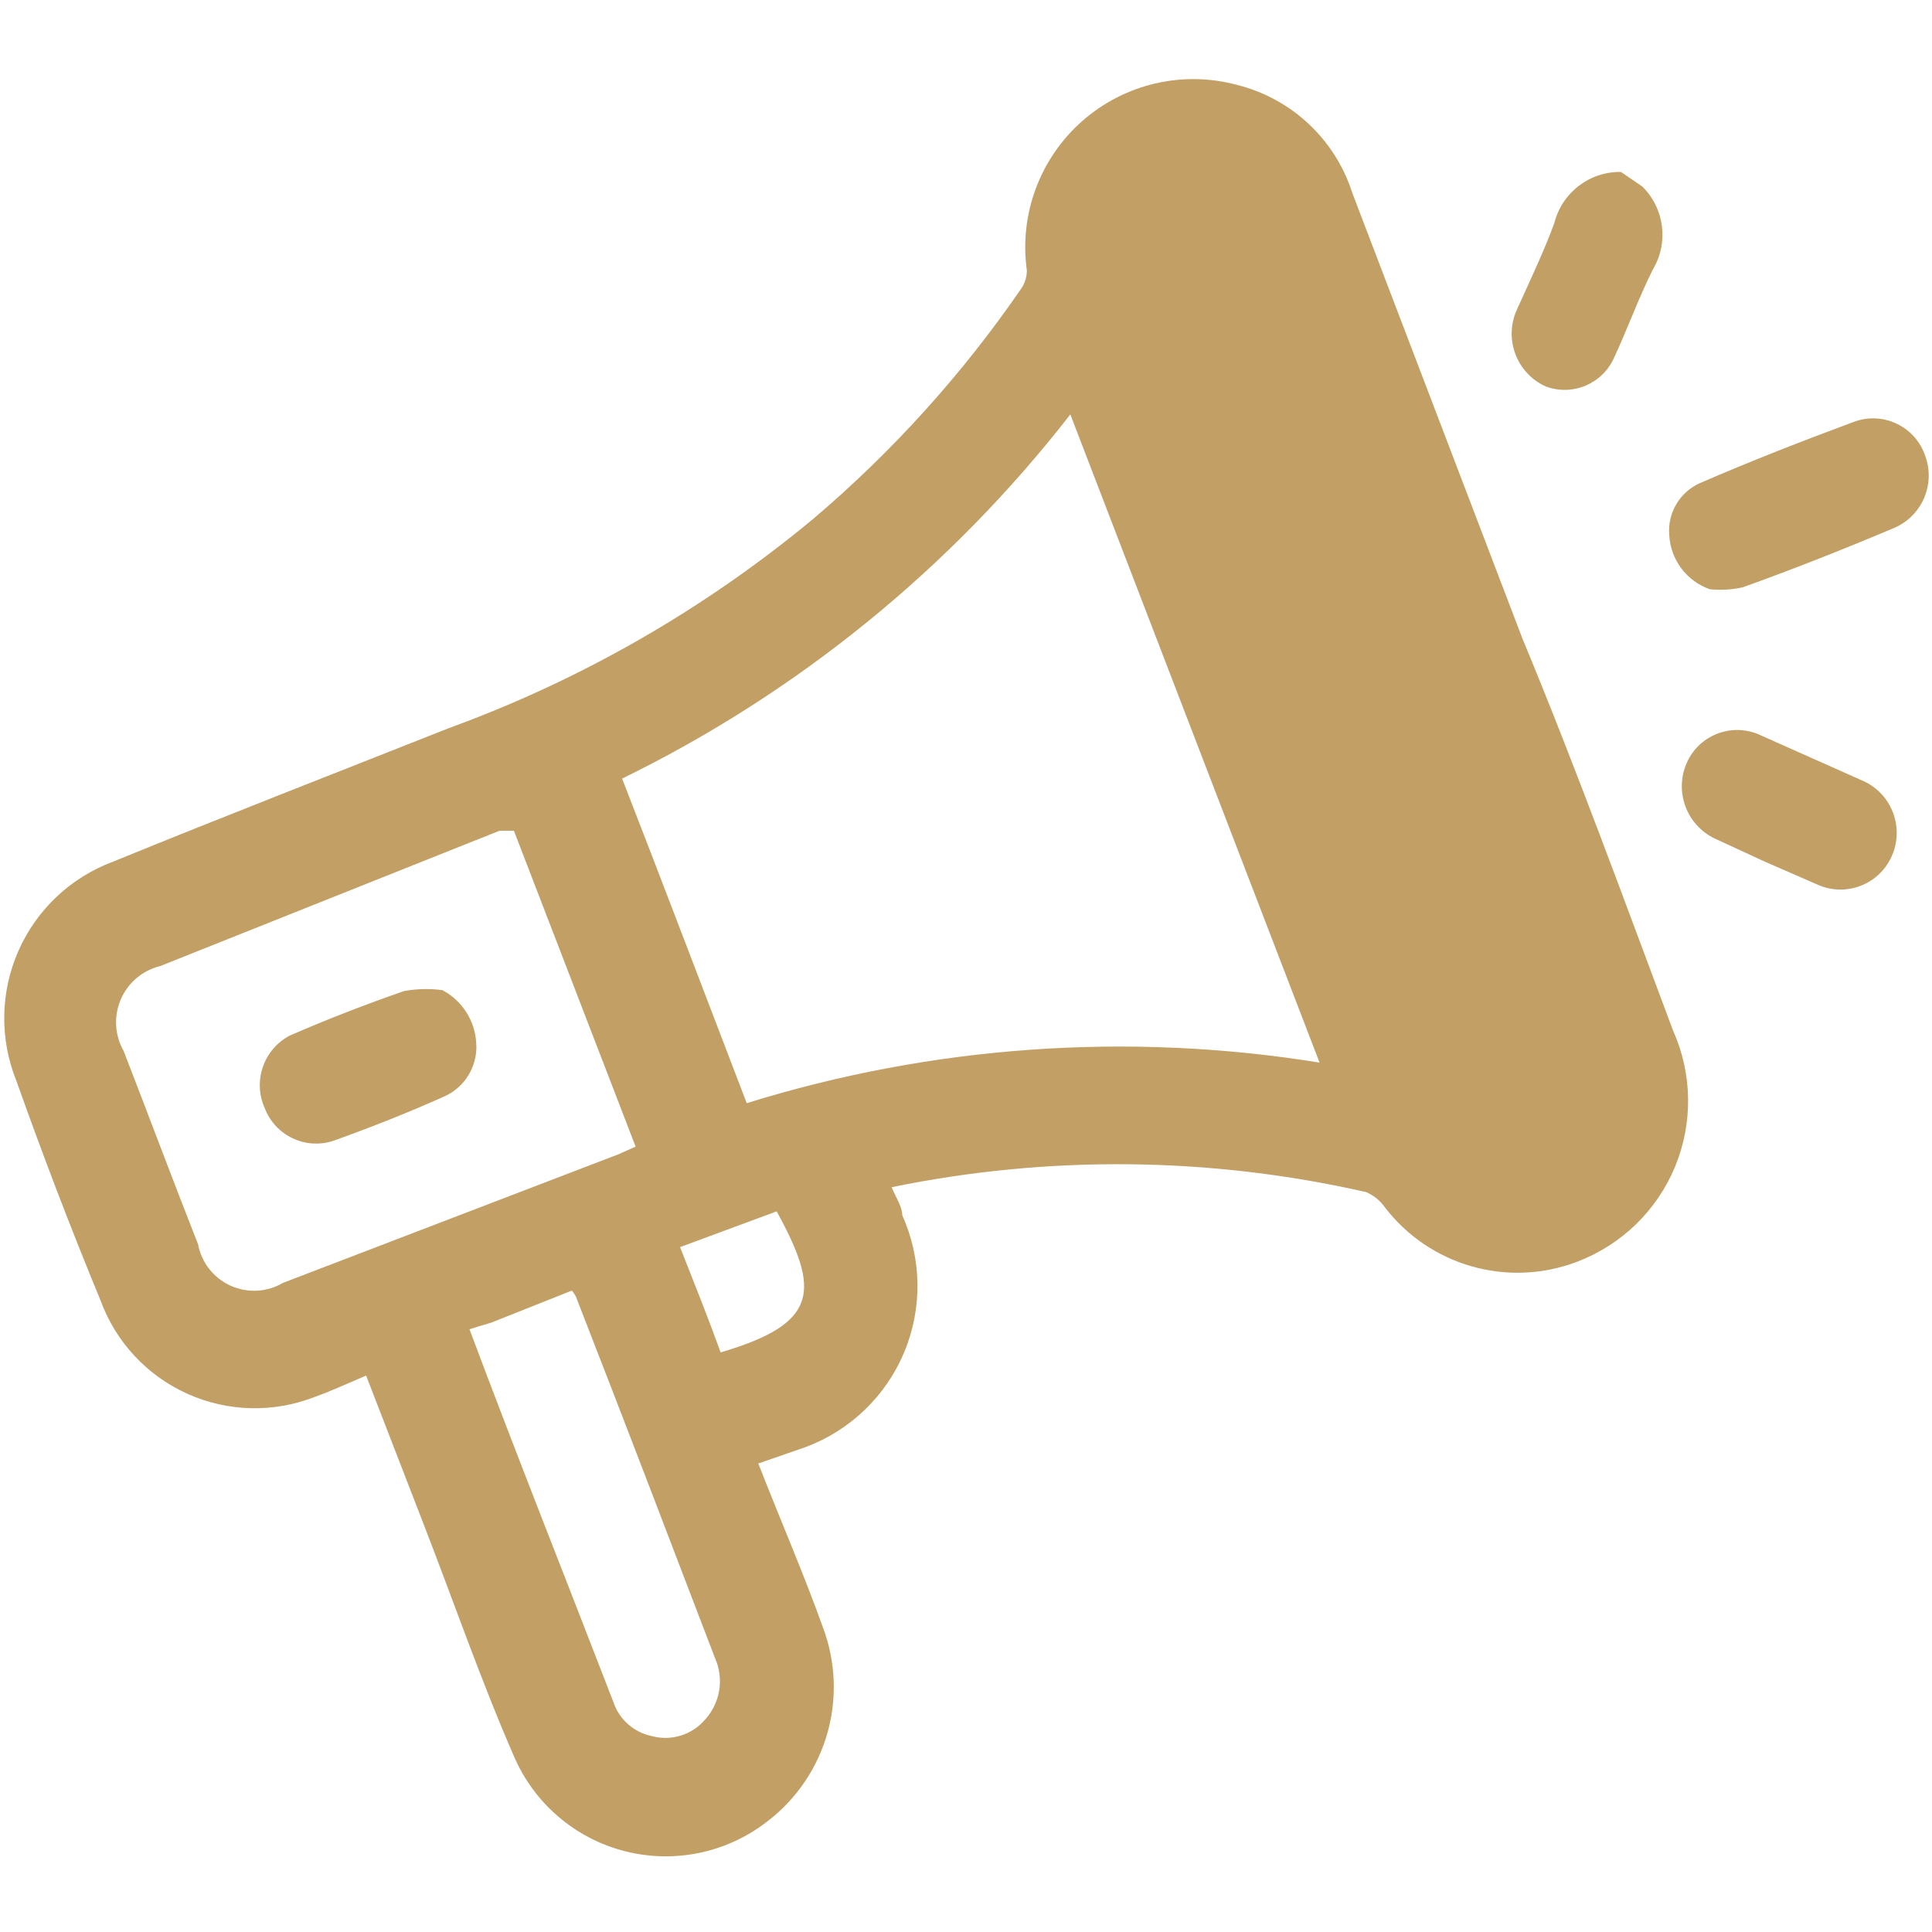
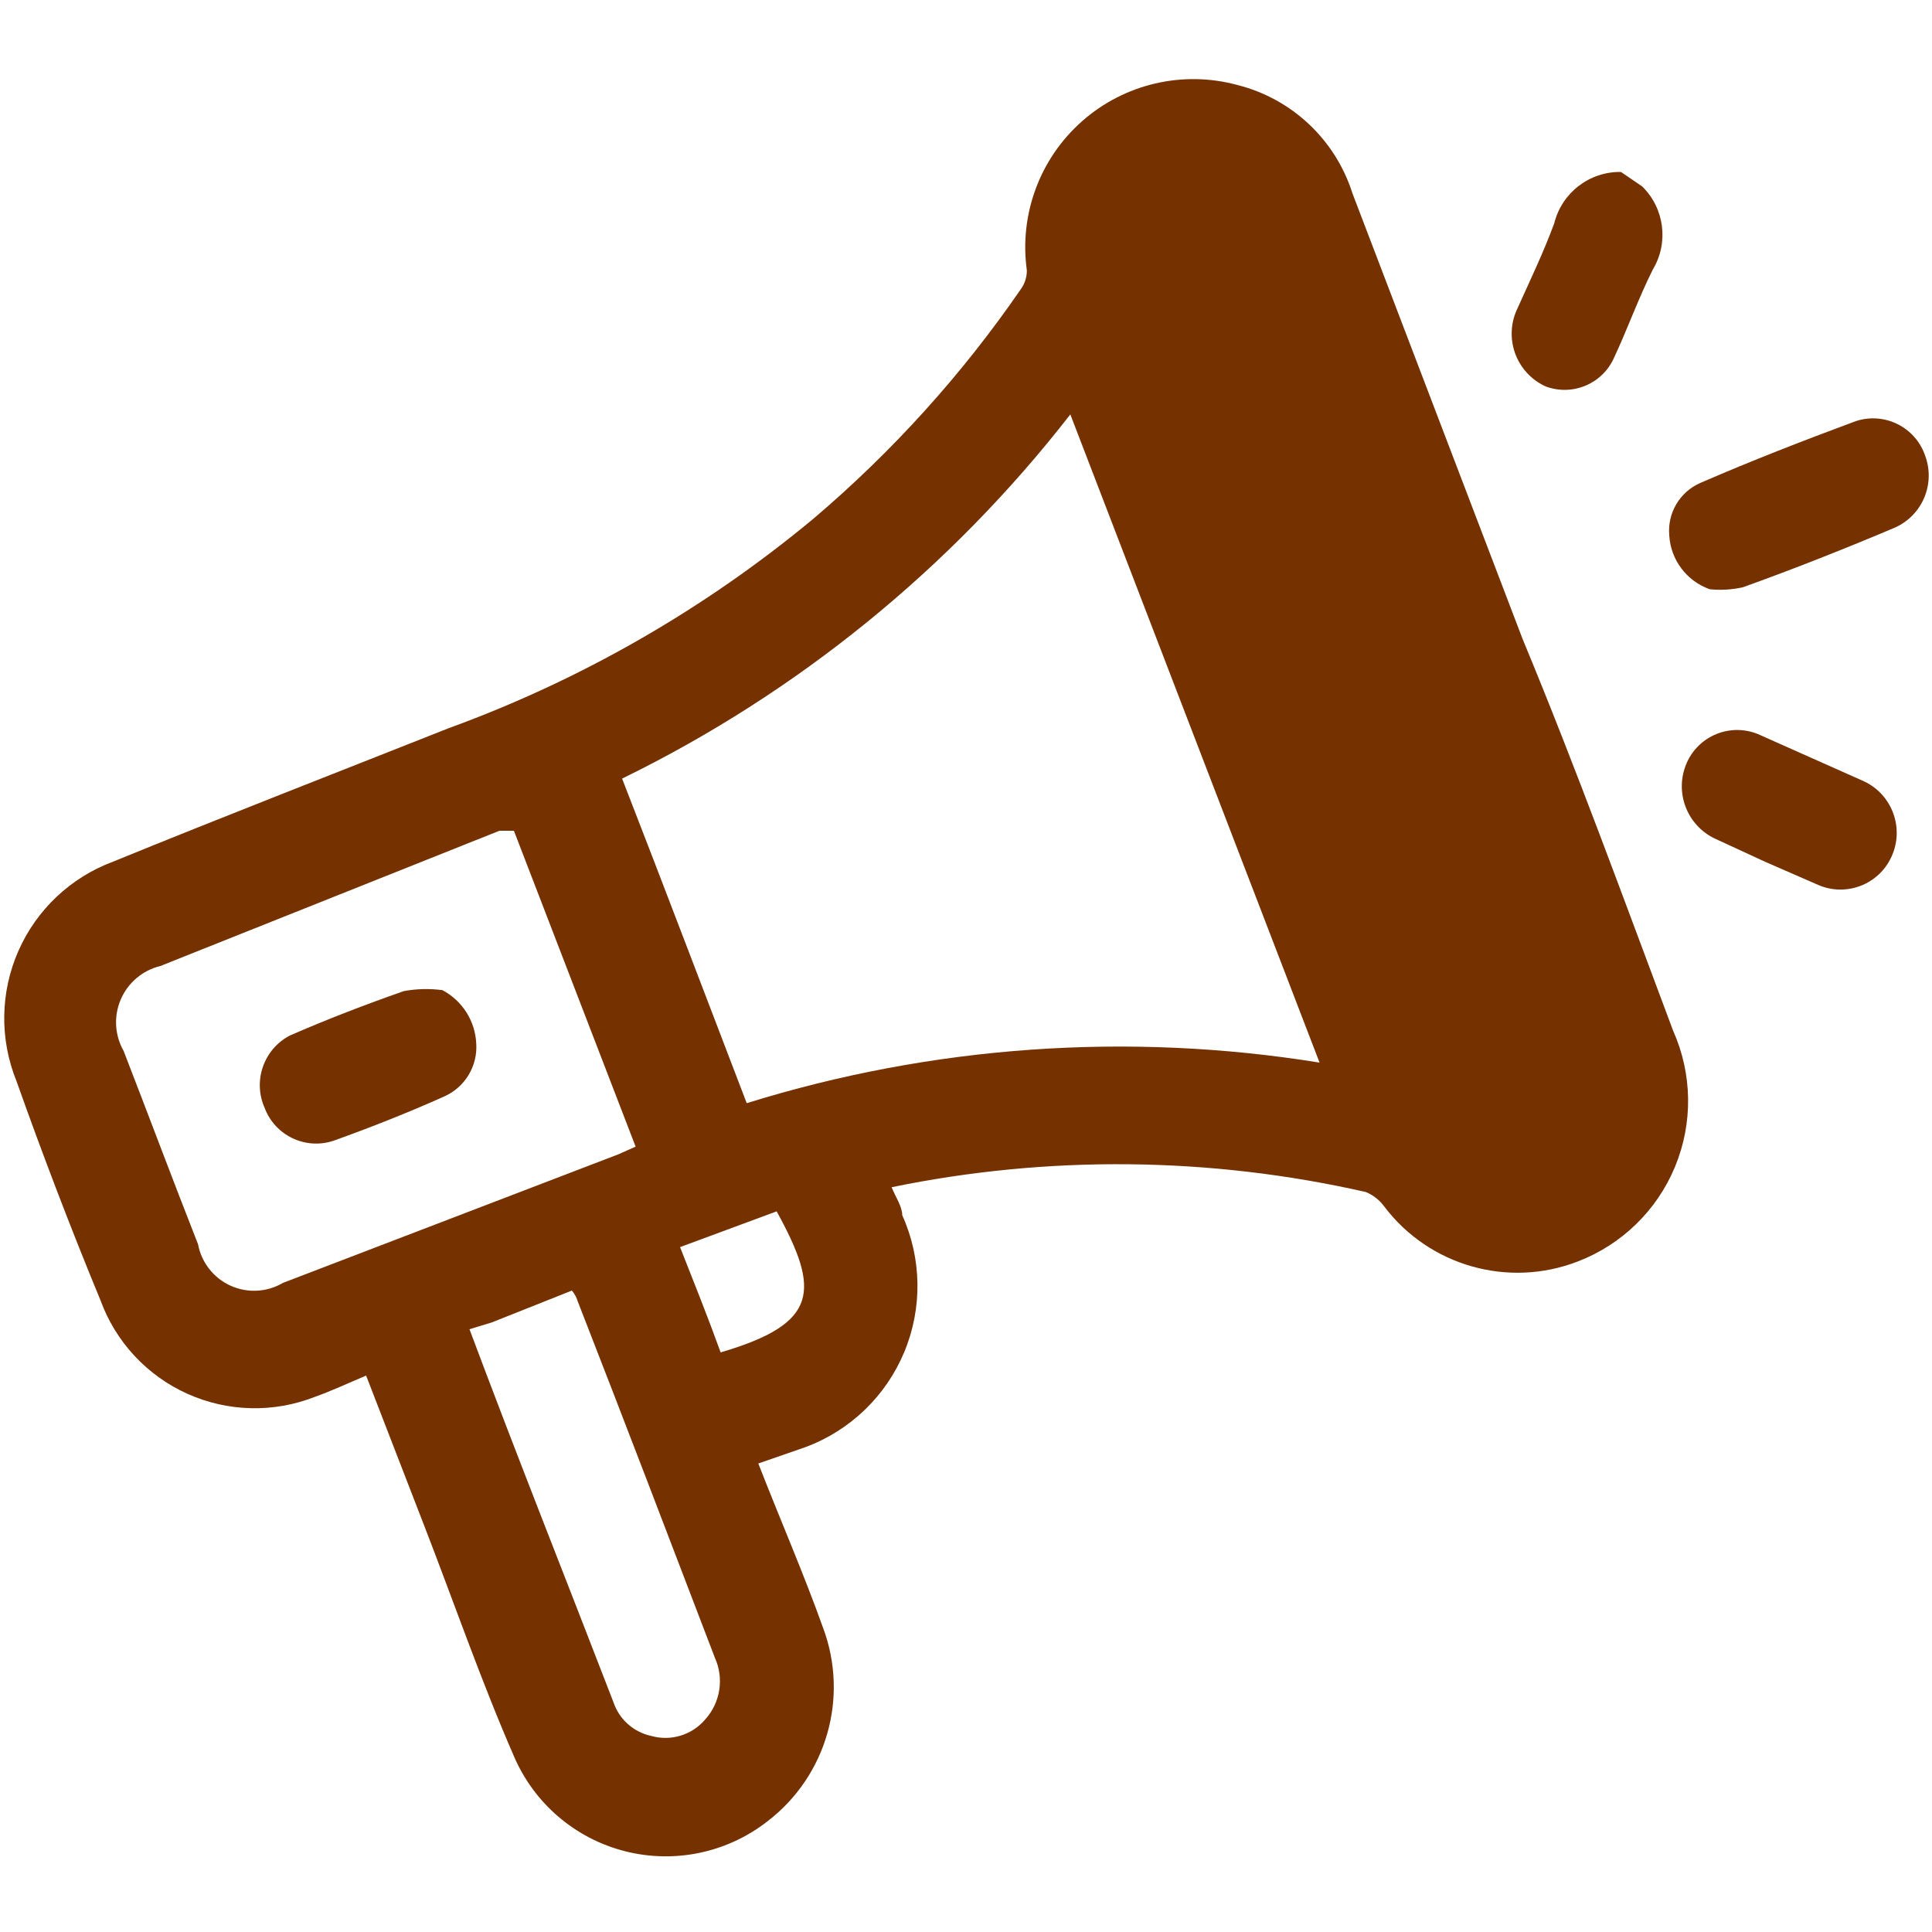
<svg xmlns="http://www.w3.org/2000/svg" id="圖層_1" data-name="圖層 1" viewBox="0 0 20 20">
  <defs>
-     <style>.cls-1{fill:#c29f64;}</style>
+     <style>.cls-1{fill:#753200;}</style>
  </defs>
  <path class="cls-1" d="M17,1.93a.7.7,0,0,1,.11.86c-.15.3-.26.61-.4.91A.56.56,0,0,1,16,4a.6.6,0,0,1-.29-.81c.13-.29.27-.58.38-.88a.7.7,0,0,1,.69-.53Z" />
  <path class="cls-1" d="M17.7,6.1a.63.63,0,0,1-.42-.56A.54.54,0,0,1,17.6,5c.53-.23,1.07-.44,1.61-.64a.57.57,0,0,1,.72.36.59.59,0,0,1-.31.74c-.52.22-1.05.43-1.58.62A1.09,1.09,0,0,1,17.7,6.1Z" />
  <path class="cls-1" d="M18.27,8.92l-.52-.24a.6.6,0,0,1-.29-.78.57.57,0,0,1,.74-.3l1.1.49a.59.59,0,0,1,.28.78.58.58,0,0,1-.76.29Z" />
  <path class="cls-1" d="M17.32,10.67c-.51-1.36-1-2.71-1.56-4.06L14,2A1.68,1.68,0,0,0,12.81.88,1.74,1.74,0,0,0,10.63,2.8a.33.33,0,0,1-.06.19A12.16,12.16,0,0,1,8.42,5.37,12.73,12.73,0,0,1,4.64,7.54C3.48,8,2.32,8.45,1.17,8.92a1.73,1.73,0,0,0-1,2.27c.27.76.56,1.52.87,2.27a1.7,1.7,0,0,0,2.22,1c.17-.06.34-.14.53-.22l.6,1.55c.31.8.59,1.61.93,2.39a1.71,1.71,0,0,0,2.63.67,1.75,1.75,0,0,0,.57-2c-.2-.56-.44-1.11-.67-1.7l.49-.17a1.78,1.78,0,0,0,1-2.4c0-.09-.07-.19-.11-.29a11.61,11.61,0,0,1,4.91.05.45.45,0,0,1,.19.15,1.73,1.73,0,0,0,2,.57A1.78,1.78,0,0,0,17.32,10.67ZM2.93,13.28a.59.59,0,0,1-.88-.4c-.26-.66-.51-1.33-.77-2A.6.6,0,0,1,1.66,10L5.17,8.6l.15,0,1.26,3.27-.18.08ZM7.3,17.8a.54.54,0,0,1-.56.17.53.53,0,0,1-.39-.35c-.49-1.27-1-2.55-1.49-3.86l.23-.07.83-.33a.3.3,0,0,1,.06.11c.48,1.23.95,2.46,1.42,3.69A.59.59,0,0,1,7.3,17.8ZM7.46,14c-.13-.36-.27-.71-.42-1.09l1-.37C8.49,13.36,8.48,13.7,7.46,14Zm.27-2.58C7.3,10.3,6.88,9.19,6.44,8.06a13.24,13.24,0,0,0,4.64-3.77L13.66,11A13,13,0,0,0,7.73,11.42Z" />
  <path class="cls-1" d="M4.58,10.25a.66.66,0,0,1,.35.55.56.56,0,0,1-.33.55c-.38.17-.76.32-1.15.46a.57.57,0,0,1-.71-.34A.58.58,0,0,1,3,10.72c.39-.17.78-.32,1.18-.46A1.27,1.27,0,0,1,4.58,10.25Z" />
</svg>
